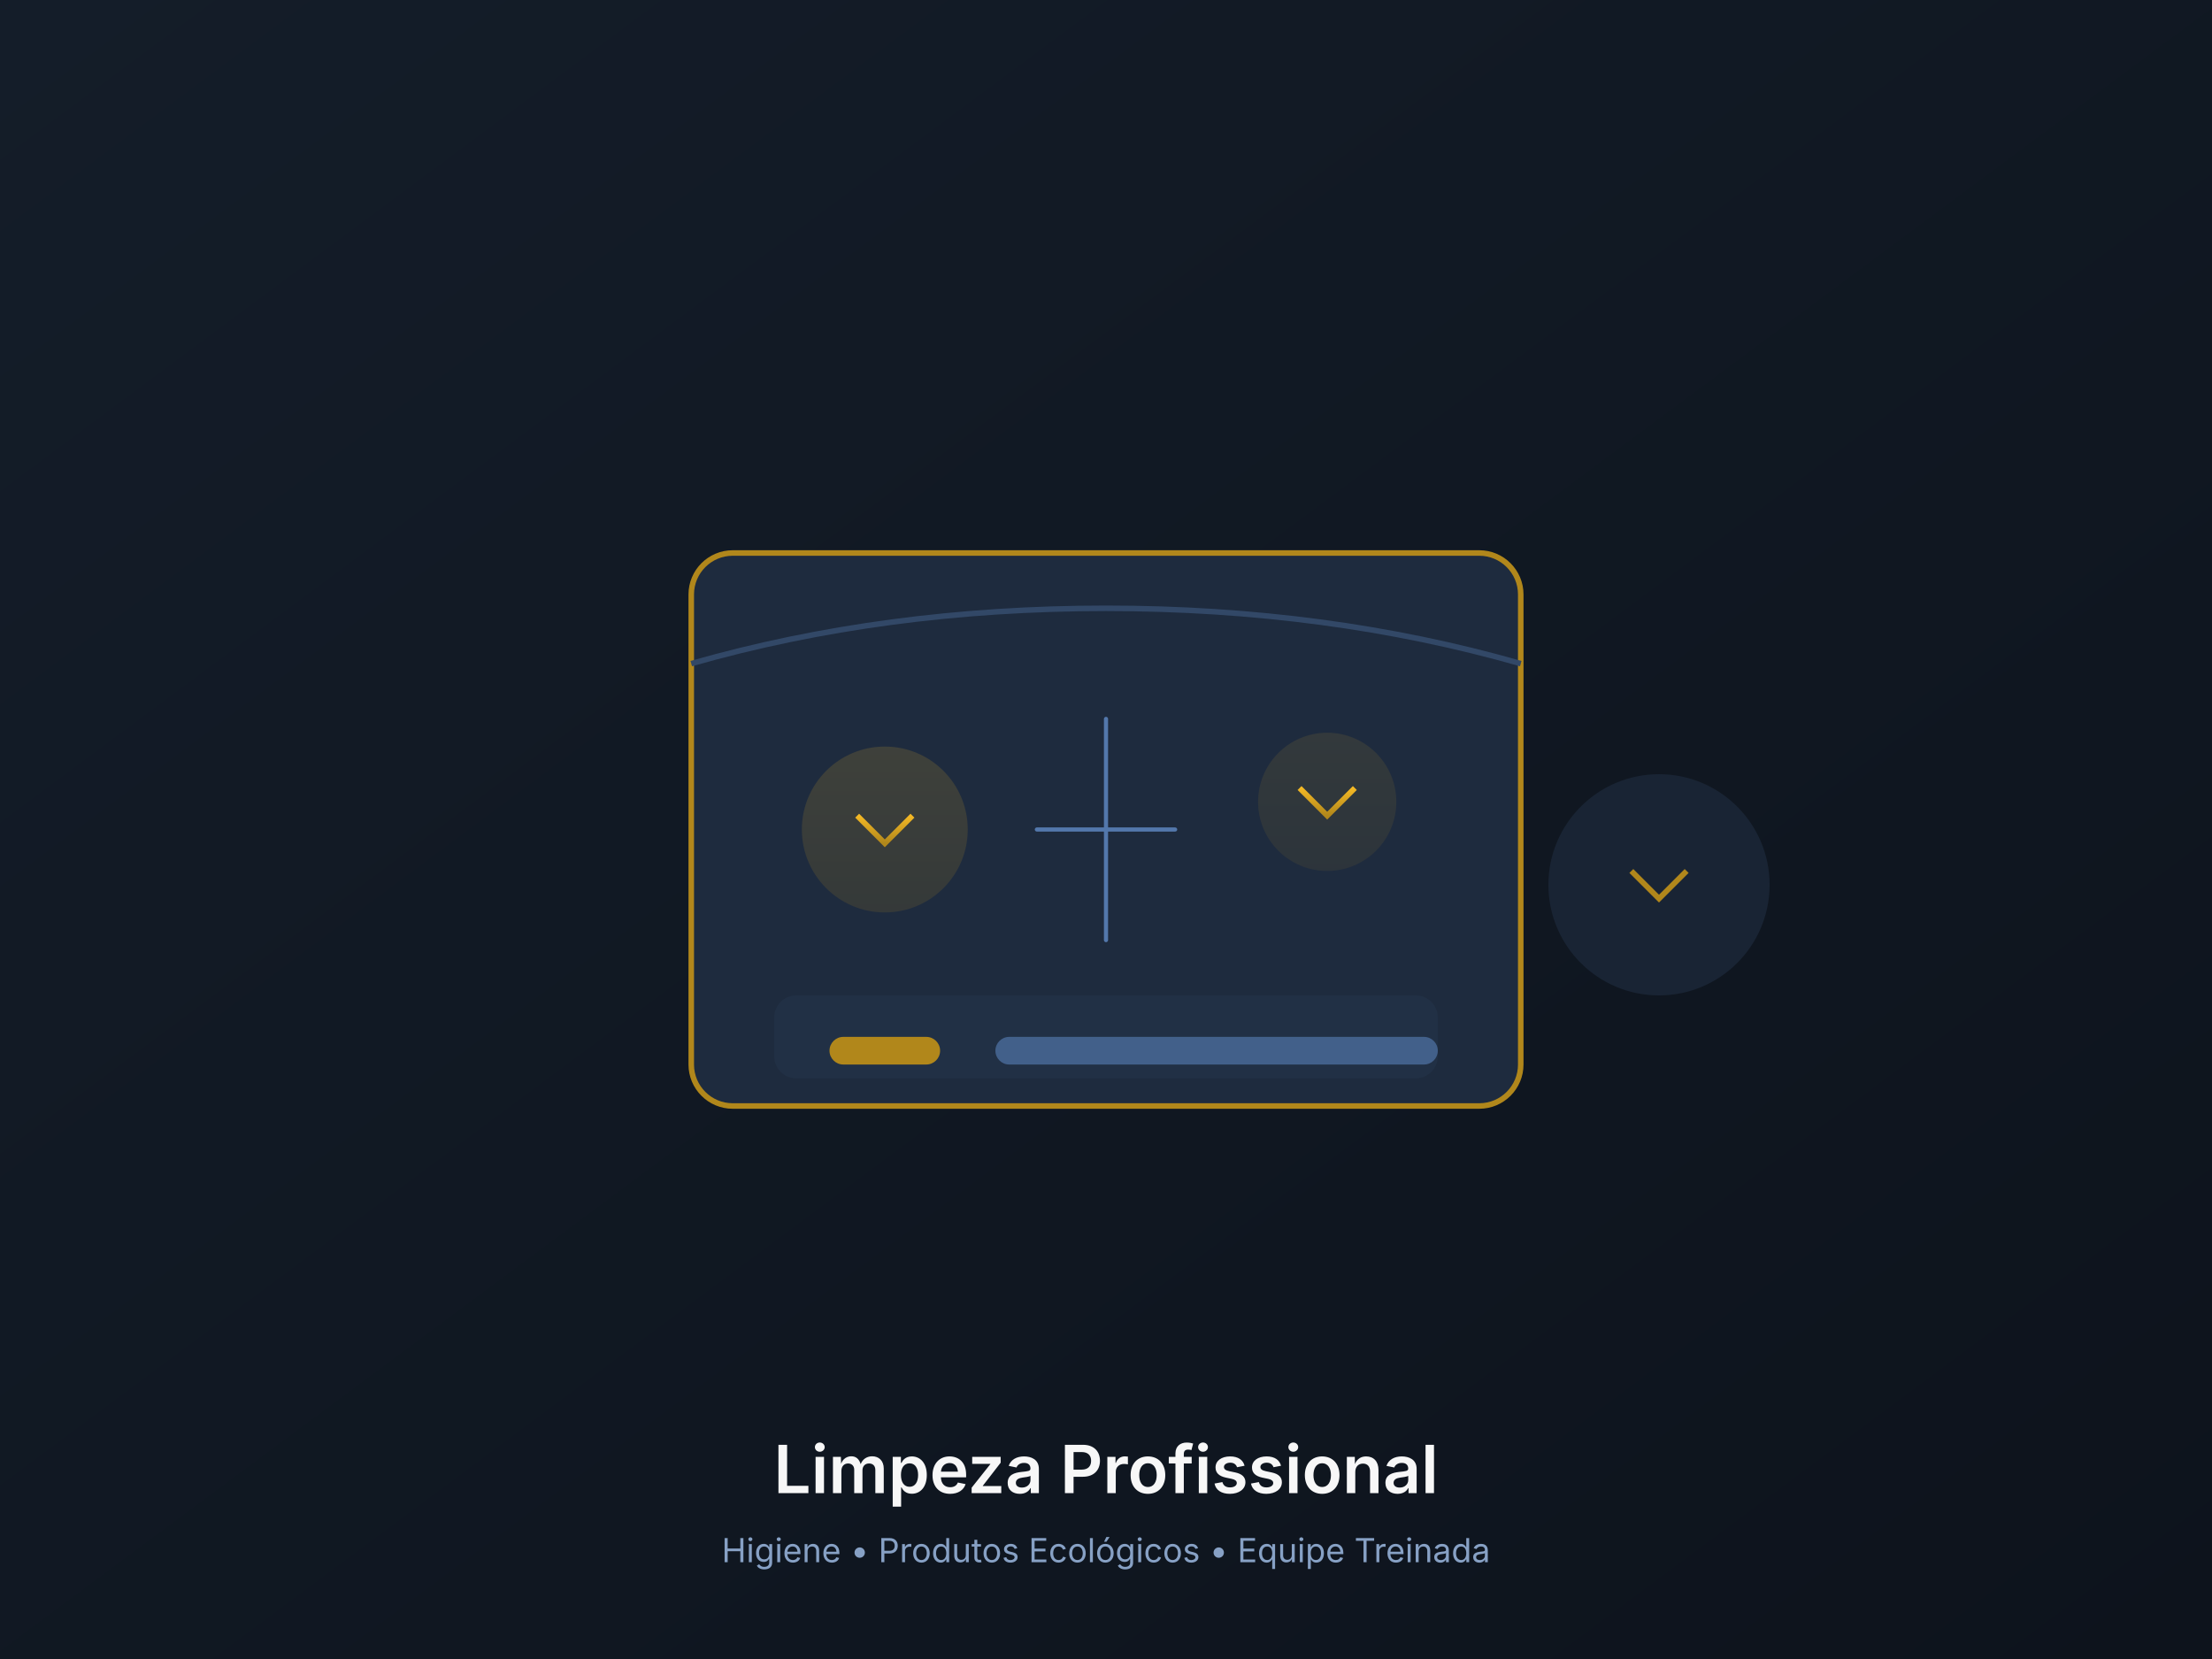
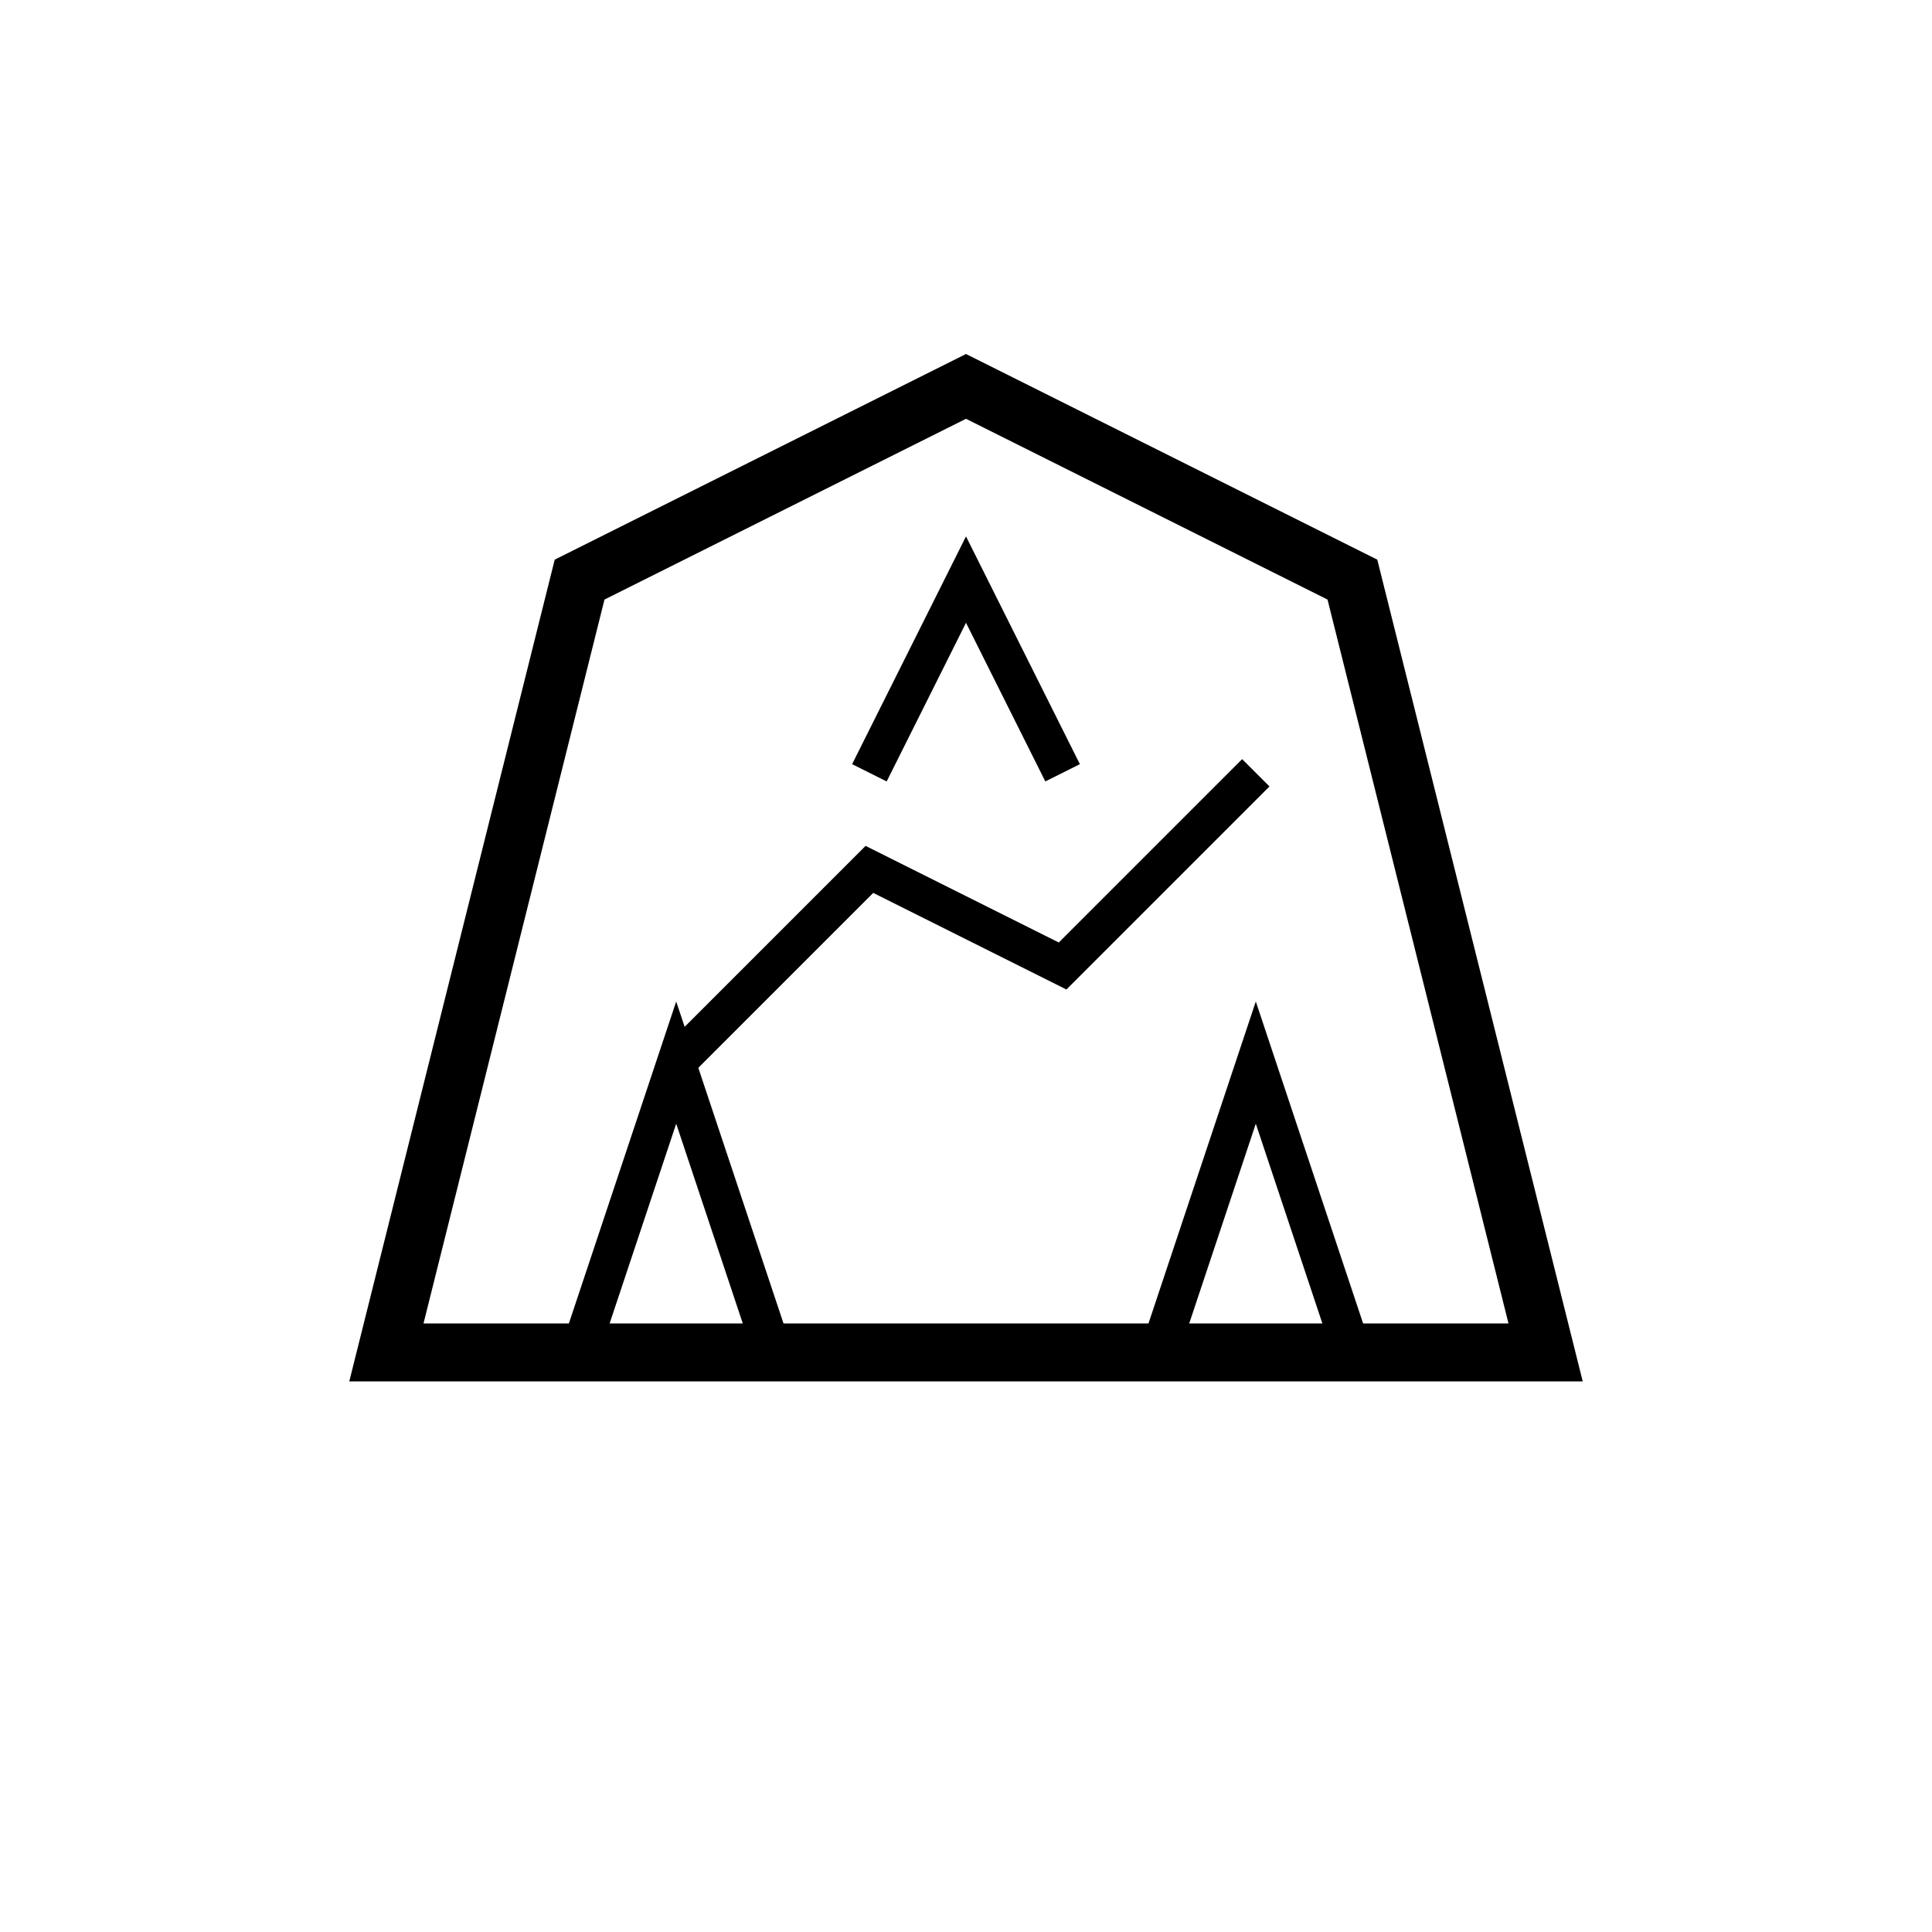
- <svg xmlns="http://www.w3.org/2000/svg" viewBox="0 0 800 600">
-   <defs>
-     <linearGradient id="bg" x1="0" y1="0" x2="1" y2="1">
-       <stop offset="0%" stop-color="hsl(215,35%,12%)" />
-       <stop offset="100%" stop-color="hsl(215,35%,8%)" />
-     </linearGradient>
-     <linearGradient id="goldGrad" x1="0" y1="0" x2="0" y2="1">
-       <stop offset="0%" stop-color="hsl(43,90%,55%)" />
-       <stop offset="100%" stop-color="hsl(43,74%,40%)" />
-     </linearGradient>
-   </defs>
-   <rect width="800" height="600" fill="url(#bg)" />
-   <rect x="250" y="200" width="300" height="200" rx="15" fill="hsl(215,35%,18%)" stroke="hsl(43,74%,40%)" stroke-width="2" />
-   <path d="M250 240 Q320 220 400 220 Q480 220 550 240" stroke="hsl(215,35%,30%)" stroke-width="2" fill="none" />
-   <circle cx="320" cy="300" r="30" fill="url(#goldGrad)" opacity="0.15" />
-   <path d="M310 295 L320 305 L330 295" stroke="url(#goldGrad)" stroke-width="2" fill="none" />
-   <path d="M400 260 L400 340 M375 300 L425 300" stroke="hsl(215,35%,50%)" stroke-width="1.5" stroke-linecap="round" />
-   <circle cx="480" cy="290" r="25" fill="url(#goldGrad)" opacity="0.1" />
-   <path d="M470 285 L480 295 L490 285" stroke="url(#goldGrad)" stroke-width="2" fill="none" />
-   <rect x="280" y="360" width="240" height="30" rx="8" fill="hsl(215,35%,20%)" />
-   <rect x="300" y="375" width="40" height="10" rx="5" fill="hsl(43,74%,40%)" />
-   <rect x="360" y="375" width="160" height="10" rx="5" fill="hsl(215,35%,40%)" />
-   <circle cx="600" cy="320" r="40" fill="hsl(215,35%,15%)" />
-   <path d="M590 315 L600 325 L610 315" stroke="hsl(43,74%,40%)" stroke-width="2" fill="none" />
-   <text x="400" y="540" text-anchor="middle" font-family="Inter, sans-serif" font-size="24" font-weight="600" fill="hsl(0,0%,97%)">Limpeza Profissional</text>
-   <text x="400" y="565" text-anchor="middle" font-family="Inter, sans-serif" font-size="12" font-weight="400" fill="hsl(215,35%,65%)">Higiene • Produtos Ecológicos • Equipe Treinada</text>
+ <svg xmlns="http://www.w3.org/2000/svg" viewBox="0 0 100 100" fill="none">
+   <path d="M20 70 L30 30 L50 20 L70 30 L80 70 Z" stroke="currentColor" stroke-width="3" fill="none" />
+   <path d="M35 55 L45 45 L55 50 L65 40" stroke="currentColor" stroke-width="2" fill="none" />
+   <path d="M30 70 L35 55 L40 70" stroke="currentColor" stroke-width="2" fill="none" />
+   <path d="M60 70 L65 55 L70 70" stroke="currentColor" stroke-width="2" fill="none" />
+   <path d="M45 40 L50 30 L55 40" stroke="currentColor" stroke-width="2" fill="none" />
</svg>
